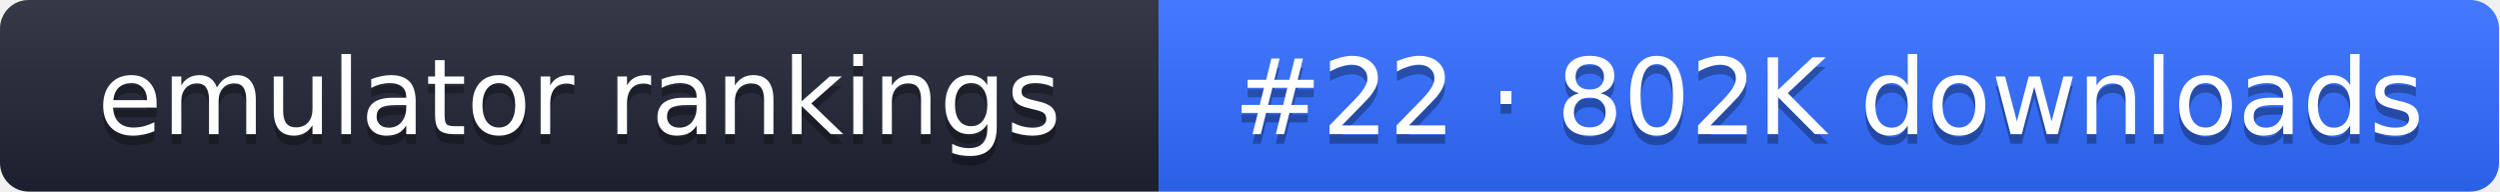
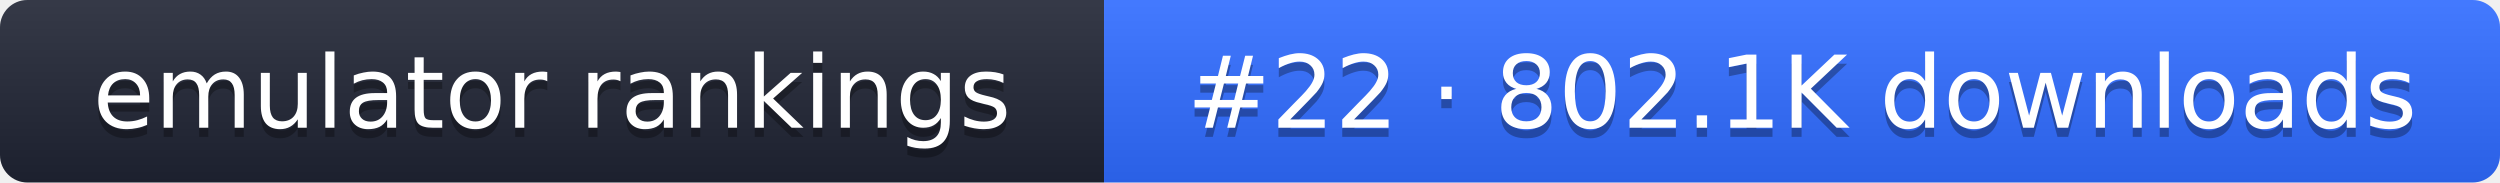
- <svg xmlns="http://www.w3.org/2000/svg" width="261" height="20" role="img" aria-label="emulator rankings: #22 · 802K downloads">
+ <svg xmlns="http://www.w3.org/2000/svg" width="274" height="20" role="img" aria-label="emulator rankings: #22 · 802.1K downloads">
  <linearGradient id="g" x2="0" y2="100%">
    <stop offset="0" stop-color="#fff" stop-opacity=".1" />
    <stop offset="1" stop-opacity=".1" />
  </linearGradient>
  <clipPath id="r">
-     <rect width="261" height="20" rx="3" fill="#fff" />
+     <rect width="274" height="20" rx="3" fill="#fff" />
  </clipPath>
  <g clip-path="url(#r)">
    <rect width="121" height="20" fill="#1f2433" />
-     <rect x="121" width="140" height="20" fill="#2f6bff" />
-     <rect width="261" height="20" fill="url(#g)" />
+     <rect x="121" width="153" height="20" fill="#2f6bff" />
+     <rect width="274" height="20" fill="url(#g)" />
  </g>
  <g fill="#fff" text-anchor="middle" font-family="Verdana,DejaVu Sans,sans-serif" font-size="11">
    <text x="60.5" y="15" fill="#010101" fill-opacity=".3">emulator rankings</text>
    <text x="60.5" y="14">emulator rankings</text>
-     <text x="191" y="15" fill="#010101" fill-opacity=".3">#22 · 802K downloads</text>
-     <text x="191" y="14">#22 · 802K downloads</text>
+     <text x="197.5" y="15" fill="#010101" fill-opacity=".3">#22 · 802.1K downloads</text>
+     <text x="197.5" y="14">#22 · 802.1K downloads</text>
  </g>
</svg>
